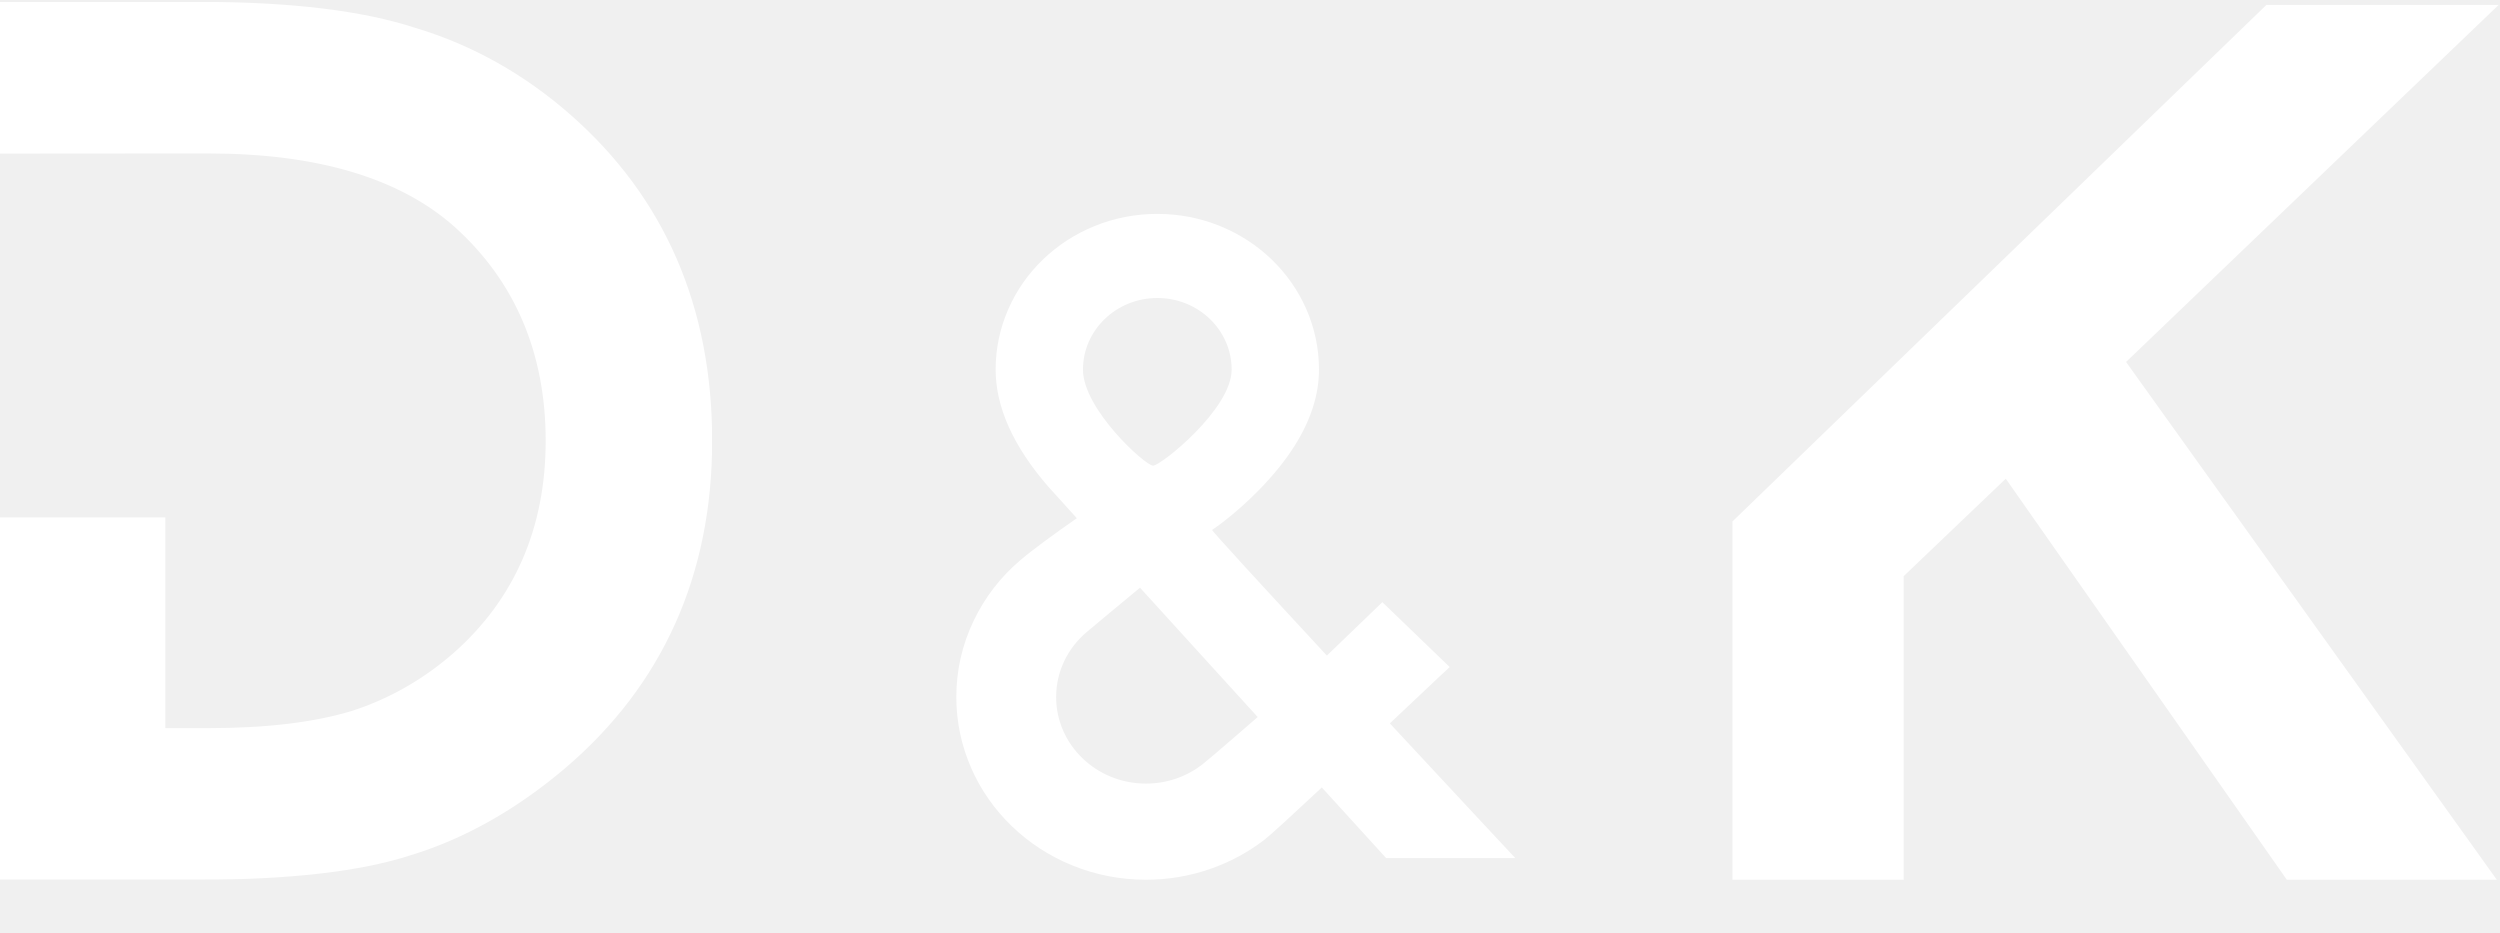
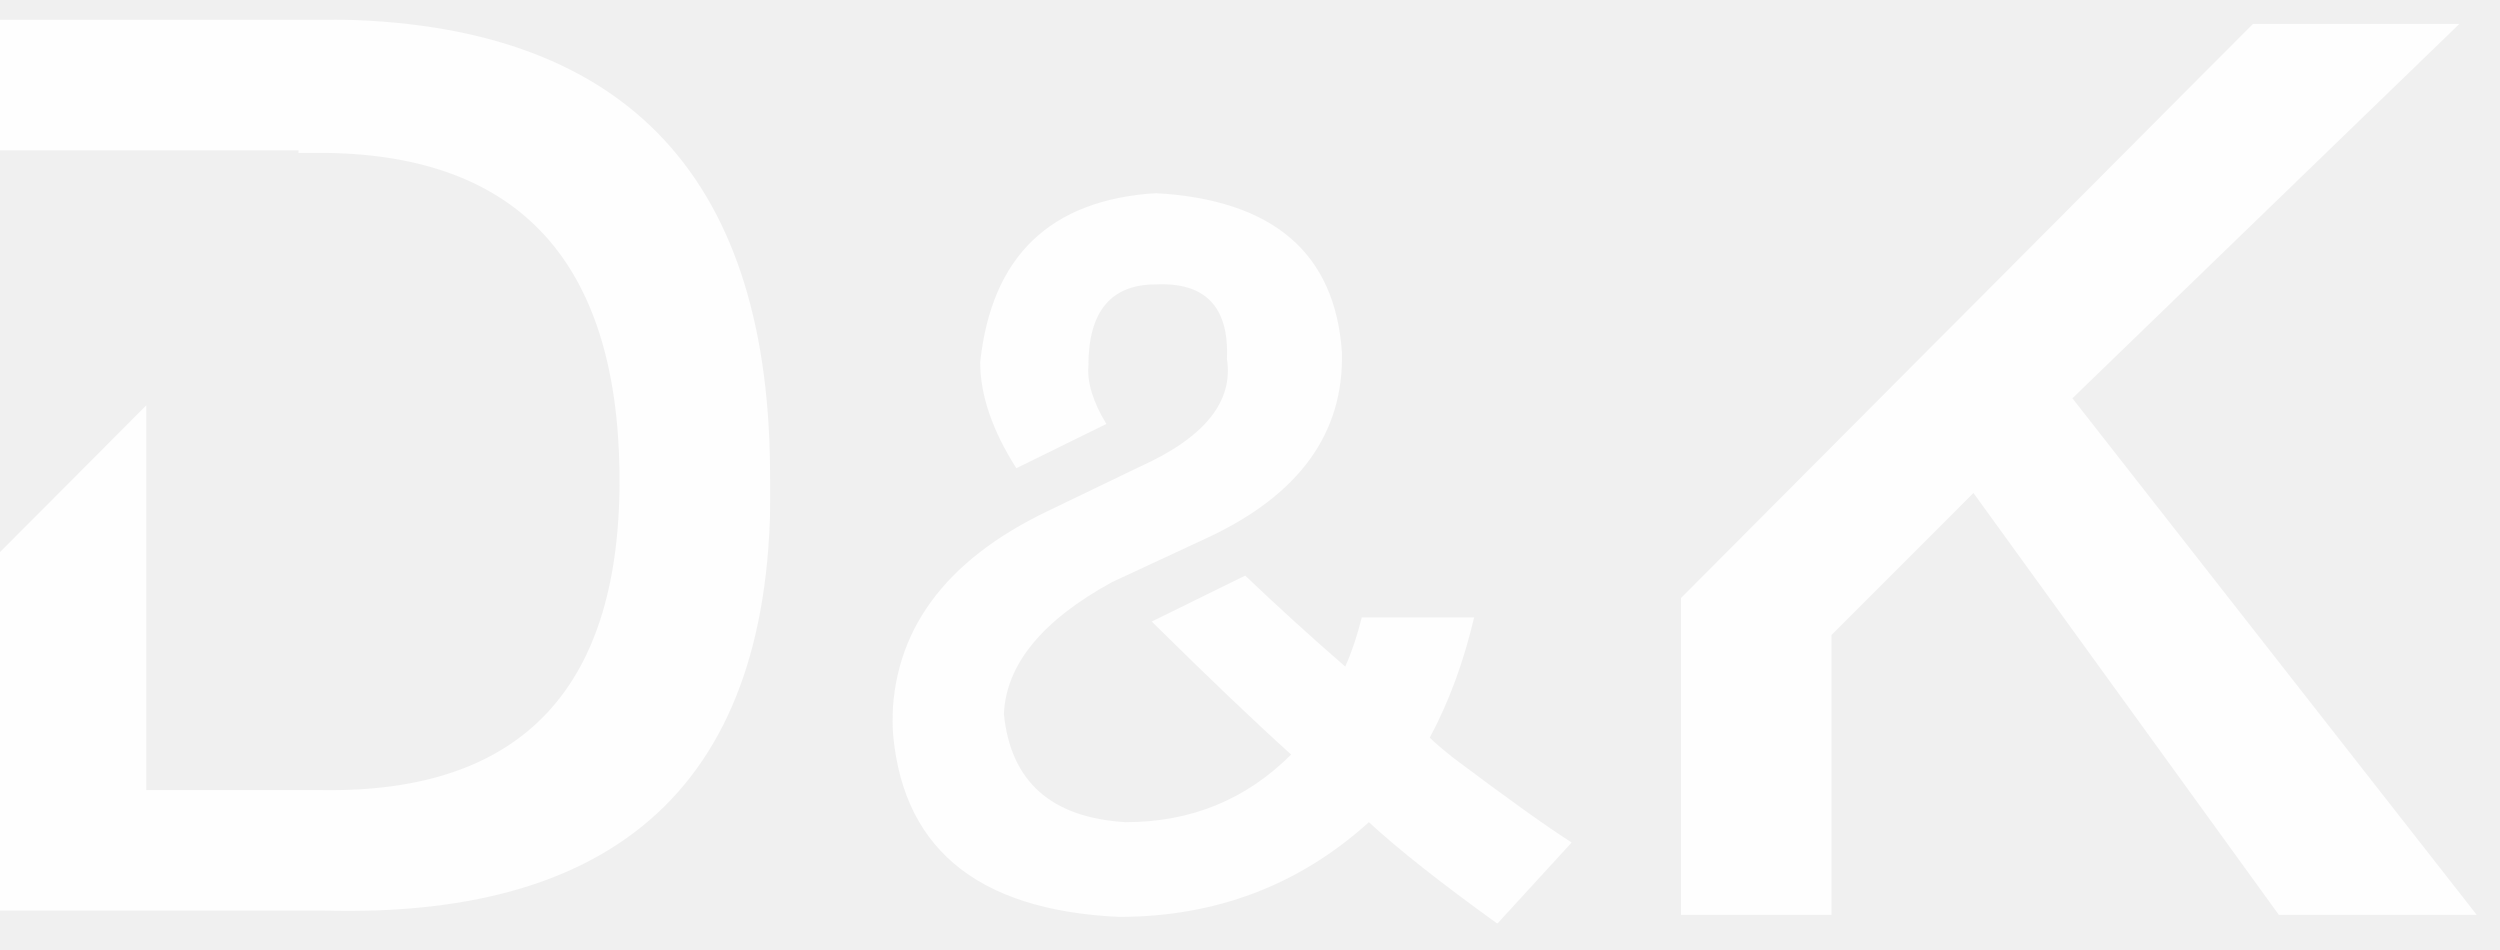
- <svg xmlns="http://www.w3.org/2000/svg" xmlns:xlink="http://www.w3.org/1999/xlink" width="59px" height="22px" viewBox="0 0 59 22" version="1.1">
+ <svg xmlns="http://www.w3.org/2000/svg" xmlns:xlink="http://www.w3.org/1999/xlink" width="79px" height="30px" viewBox="0 0 79 30" version="1.1">
  <defs>
-     <polygon id="path-1" points="9.22595778e-06 0.035 16.807 0.035 16.807 20.752 9.22595778e-06 20.752 9.22595778e-06 0.035" />
+     <polygon id="path-1" points="6.5022556e-16 28.475 6.5022556e-16 0.304 24.344 0.304 24.344 28.475 0 28.475" />
+     <polygon id="path-3" points="25.554 28.6 25.554 0.44 0.405 0.44 0.405 28.6" />
+     <polygon id="path-5" points="21.932 23.47 0.465 23.47 0.465 0.386 21.932 0.386 21.932 23.47" />
  </defs>
  <g id="Page-1" stroke="none" stroke-width="1" fill="none" fill-rule="evenodd">
-     <g id="首页" transform="translate(-10, -34)">
-       <g id="logo白色" transform="translate(10, 34)">
-         <g id="Page-1">
-           <polygon id="Fill-1" fill="#FFFFFF" points="53.486 0.117 40.886 12.306 40.886 20.762 44.927 20.762 44.927 13.597 47.336 11.297 53.969 20.762 58.925 20.762 50.175 8.542 58.967 0.117" />
-           <g id="Group-7" transform="translate(0, 0.009865)">
-             <g id="Group-4">
-               <mask id="mask-2" fill="white">
-                 <use xlink:href="#path-1" />
-               </mask>
-               <g id="Clip-3" />
-               <path d="M13.472,2.706 C12.378,1.742 11.141,1.049 9.804,0.649 C8.561,0.241 6.856,0.035 4.737,0.035 L9.22595778e-06,0.035 L9.22595778e-06,3.615 L3.902,3.612 L4.926,3.612 C7.481,3.612 9.43,4.193 10.719,5.336 C12.152,6.619 12.878,8.321 12.878,10.393 C12.878,12.447 12.143,14.135 10.696,15.408 C9.987,16.026 9.183,16.483 8.313,16.765 C7.424,17.037 6.284,17.174 4.926,17.174 L3.902,17.174 L3.902,12.201 L9.22595778e-06,12.201 L9.22595778e-06,20.752 L4.684,20.752 C6.82,20.752 8.501,20.558 9.674,20.179 C10.946,19.794 12.177,19.103 13.333,18.123 C15.638,16.161 16.807,13.561 16.807,10.393 C16.807,7.237 15.685,4.651 13.472,2.706" id="Fill-2" fill="#FFFFFF" mask="url(#mask-2)" />
-             </g>
-             <path d="M28.37,18.035 C28.007,18.315 27.546,18.483 27.045,18.483 C25.874,18.483 24.925,17.568 24.925,16.44 C24.925,15.83 25.203,15.283 25.643,14.909 C25.844,14.738 26.417,14.263 26.904,13.86 C27.76,14.801 29.681,16.912 29.681,16.912 C29.681,16.912 28.574,17.877 28.37,18.035 L28.37,18.035 Z M27.313,7.023 C28.282,7.023 29.067,7.78 29.067,8.713 C29.067,9.647 27.394,10.98 27.212,10.98 C27.03,10.98 25.558,9.647 25.558,8.713 C25.558,7.78 26.344,7.023 27.313,7.023 L27.313,7.023 Z M35.761,20.241 C35.761,20.241 34.361,18.742 32.8,17.062 C34.114,15.818 34.213,15.733 34.213,15.733 L32.623,14.201 L32.121,14.685 L31.314,15.462 C29.847,13.878 28.587,12.509 28.606,12.496 C28.687,12.441 28.773,12.379 28.861,12.312 C29.141,12.097 29.441,11.83 29.706,11.56 C30.057,11.202 30.348,10.84 30.57,10.484 C30.94,9.889 31.128,9.294 31.128,8.713 C31.128,8.218 31.027,7.737 30.828,7.282 C30.635,6.844 30.36,6.451 30.011,6.114 C29.661,5.777 29.253,5.513 28.798,5.327 C28.327,5.135 27.827,5.038 27.313,5.038 C26.798,5.038 26.298,5.135 25.827,5.327 C25.372,5.513 24.964,5.777 24.614,6.114 C24.265,6.451 23.99,6.844 23.798,7.282 C23.598,7.737 23.497,8.218 23.497,8.713 C23.497,9.596 23.914,10.524 24.736,11.471 C24.777,11.518 25.026,11.794 25.413,12.22 C24.898,12.578 24.391,12.947 24.084,13.207 C23.613,13.607 23.242,14.088 22.98,14.636 C22.707,15.205 22.569,15.812 22.569,16.44 C22.569,17.022 22.688,17.586 22.922,18.119 C23.147,18.633 23.47,19.094 23.88,19.489 C24.29,19.884 24.769,20.195 25.302,20.412 C25.855,20.638 26.442,20.752 27.045,20.752 C27.562,20.752 28.069,20.667 28.553,20.5 C29.021,20.339 29.455,20.105 29.844,19.805 C29.992,19.691 30.52,19.205 31.195,18.574 C32.091,19.559 32.713,20.241 32.713,20.241 L35.761,20.241 Z" id="Fill-5" fill="#FFFFFF" />
-           </g>
+     <g id="首页" transform="translate(-16, -34)">
+       <g id="Page-1-Copy" transform="translate(16, 34)">
+         <g id="Group-3" transform="translate(0, 0.311026)">
+           <mask id="mask-2" fill="white">
+             <use xlink:href="#path-1" />
+           </mask>
+           <g id="Clip-2" />
+           <path d="M10.468,0.304 L-0.001,0.304 L-0.001,4.439 L9.432,4.439 L9.432,4.521 L10.331,4.521 C16.403,4.614 19.483,7.969 19.576,14.588 C19.665,21.389 16.538,24.746 10.195,24.656 L4.623,24.656 L4.623,12.497 L-0.001,17.137 L-0.001,28.464 L10.195,28.464 C19.89,28.735 24.605,24.066 24.333,14.453 C24.241,5.112 19.62,0.396 10.468,0.304" id="Fill-1" fill="#FEFEFE" mask="url(#mask-2)" />
+         </g>
+         <g id="Group-6" transform="translate(52.71186, 0.311026)">
+           <mask id="mask-4" fill="white">
+             <use xlink:href="#path-3" />
+           </mask>
+           <g id="Clip-5" />
+           <polygon id="Fill-4" fill="#FEFEFE" mask="url(#mask-4)" points="12.776 12.275 25.009 0.44 18.486 0.44 0.405 18.588 0.405 28.6 5.162 28.6 5.162 19.757 9.649 15.267 19.301 28.6 25.554 28.6" />
+         </g>
+         <path d="M33.111,16.148 L33.111,16.148 C33.091,16.125 33.101,16.137 33.111,16.148" id="Fill-7" fill="#FEFEFE" />
+         <g id="Group-11" transform="translate(27.73305, 5.716913)">
+           <mask id="mask-6" fill="white">
+             <use xlink:href="#path-5" />
+           </mask>
+           <g id="Clip-10" />
+           <path d="M18.194,18.233 C17.837,17.949 17.589,17.736 17.447,17.592 C18.054,16.466 18.519,15.197 18.85,13.792 L15.299,13.792 C15.165,14.335 14.994,14.858 14.777,15.347 C13.633,14.355 12.584,13.396 11.615,12.472 L8.662,13.924 C10.436,15.677 11.907,17.081 13.067,18.127 C11.641,19.553 9.899,20.264 7.834,20.264 C5.484,20.122 4.204,18.981 3.99,16.844 C4.06,15.277 5.199,13.888 7.408,12.677 L10.398,11.287 C13.317,9.934 14.741,7.973 14.671,5.409 C14.455,2.274 12.498,0.6 8.794,0.386 C5.449,0.6 3.599,2.381 3.241,5.729 C3.241,6.77 3.625,7.887 4.383,9.079 L7.228,7.68 C6.806,6.982 6.615,6.367 6.661,5.835 C6.661,4.126 7.37,3.27 8.794,3.27 C10.361,3.2 11.108,3.984 11.038,5.621 C11.251,6.976 10.326,8.117 8.261,9.043 C8.237,9.017 8.25,9.03 8.261,9.043 L5.378,10.432 C5.396,10.453 5.387,10.443 5.378,10.432 C2.103,11.999 0.465,14.244 0.465,17.164 C0.678,21.012 3.064,23.043 7.622,23.257 C10.682,23.257 13.317,22.258 15.524,20.264 C16.449,21.12 17.803,22.187 19.583,23.47 L21.932,20.906 C21.149,20.408 19.902,19.515 18.194,18.233" id="Fill-9" fill="#FEFEFE" mask="url(#mask-6)" />
        </g>
      </g>
    </g>
  </g>
</svg>
